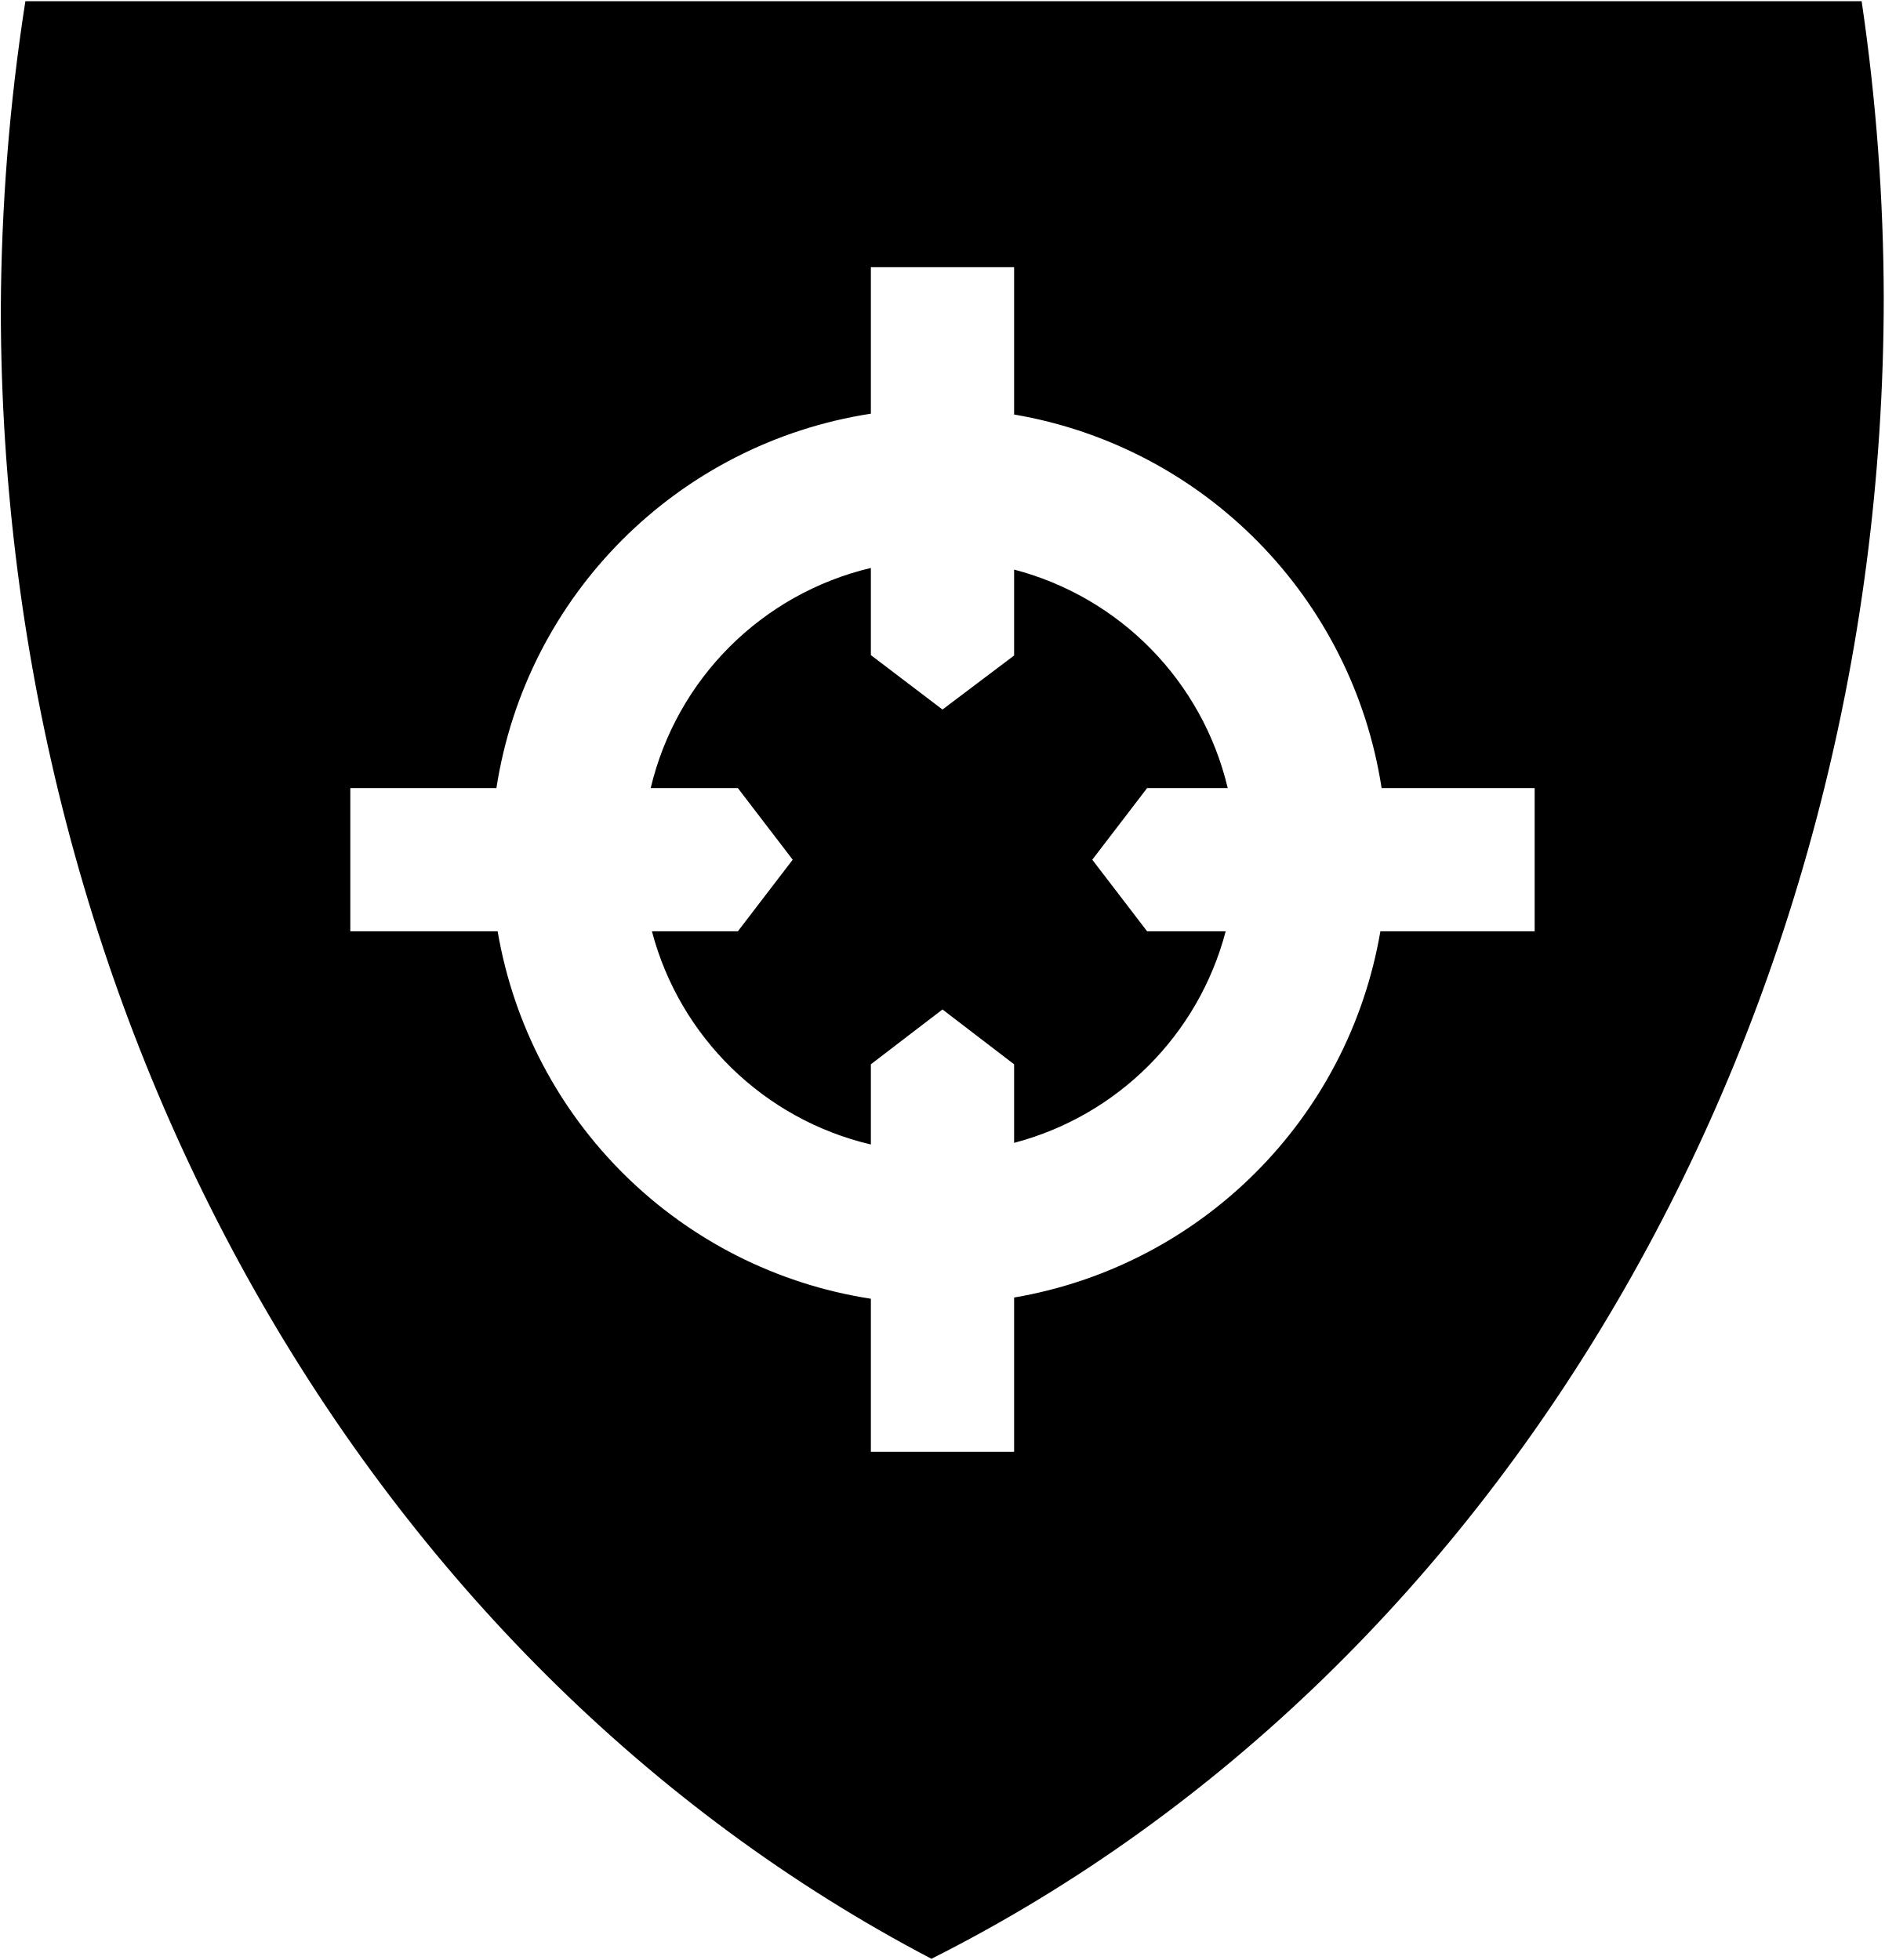
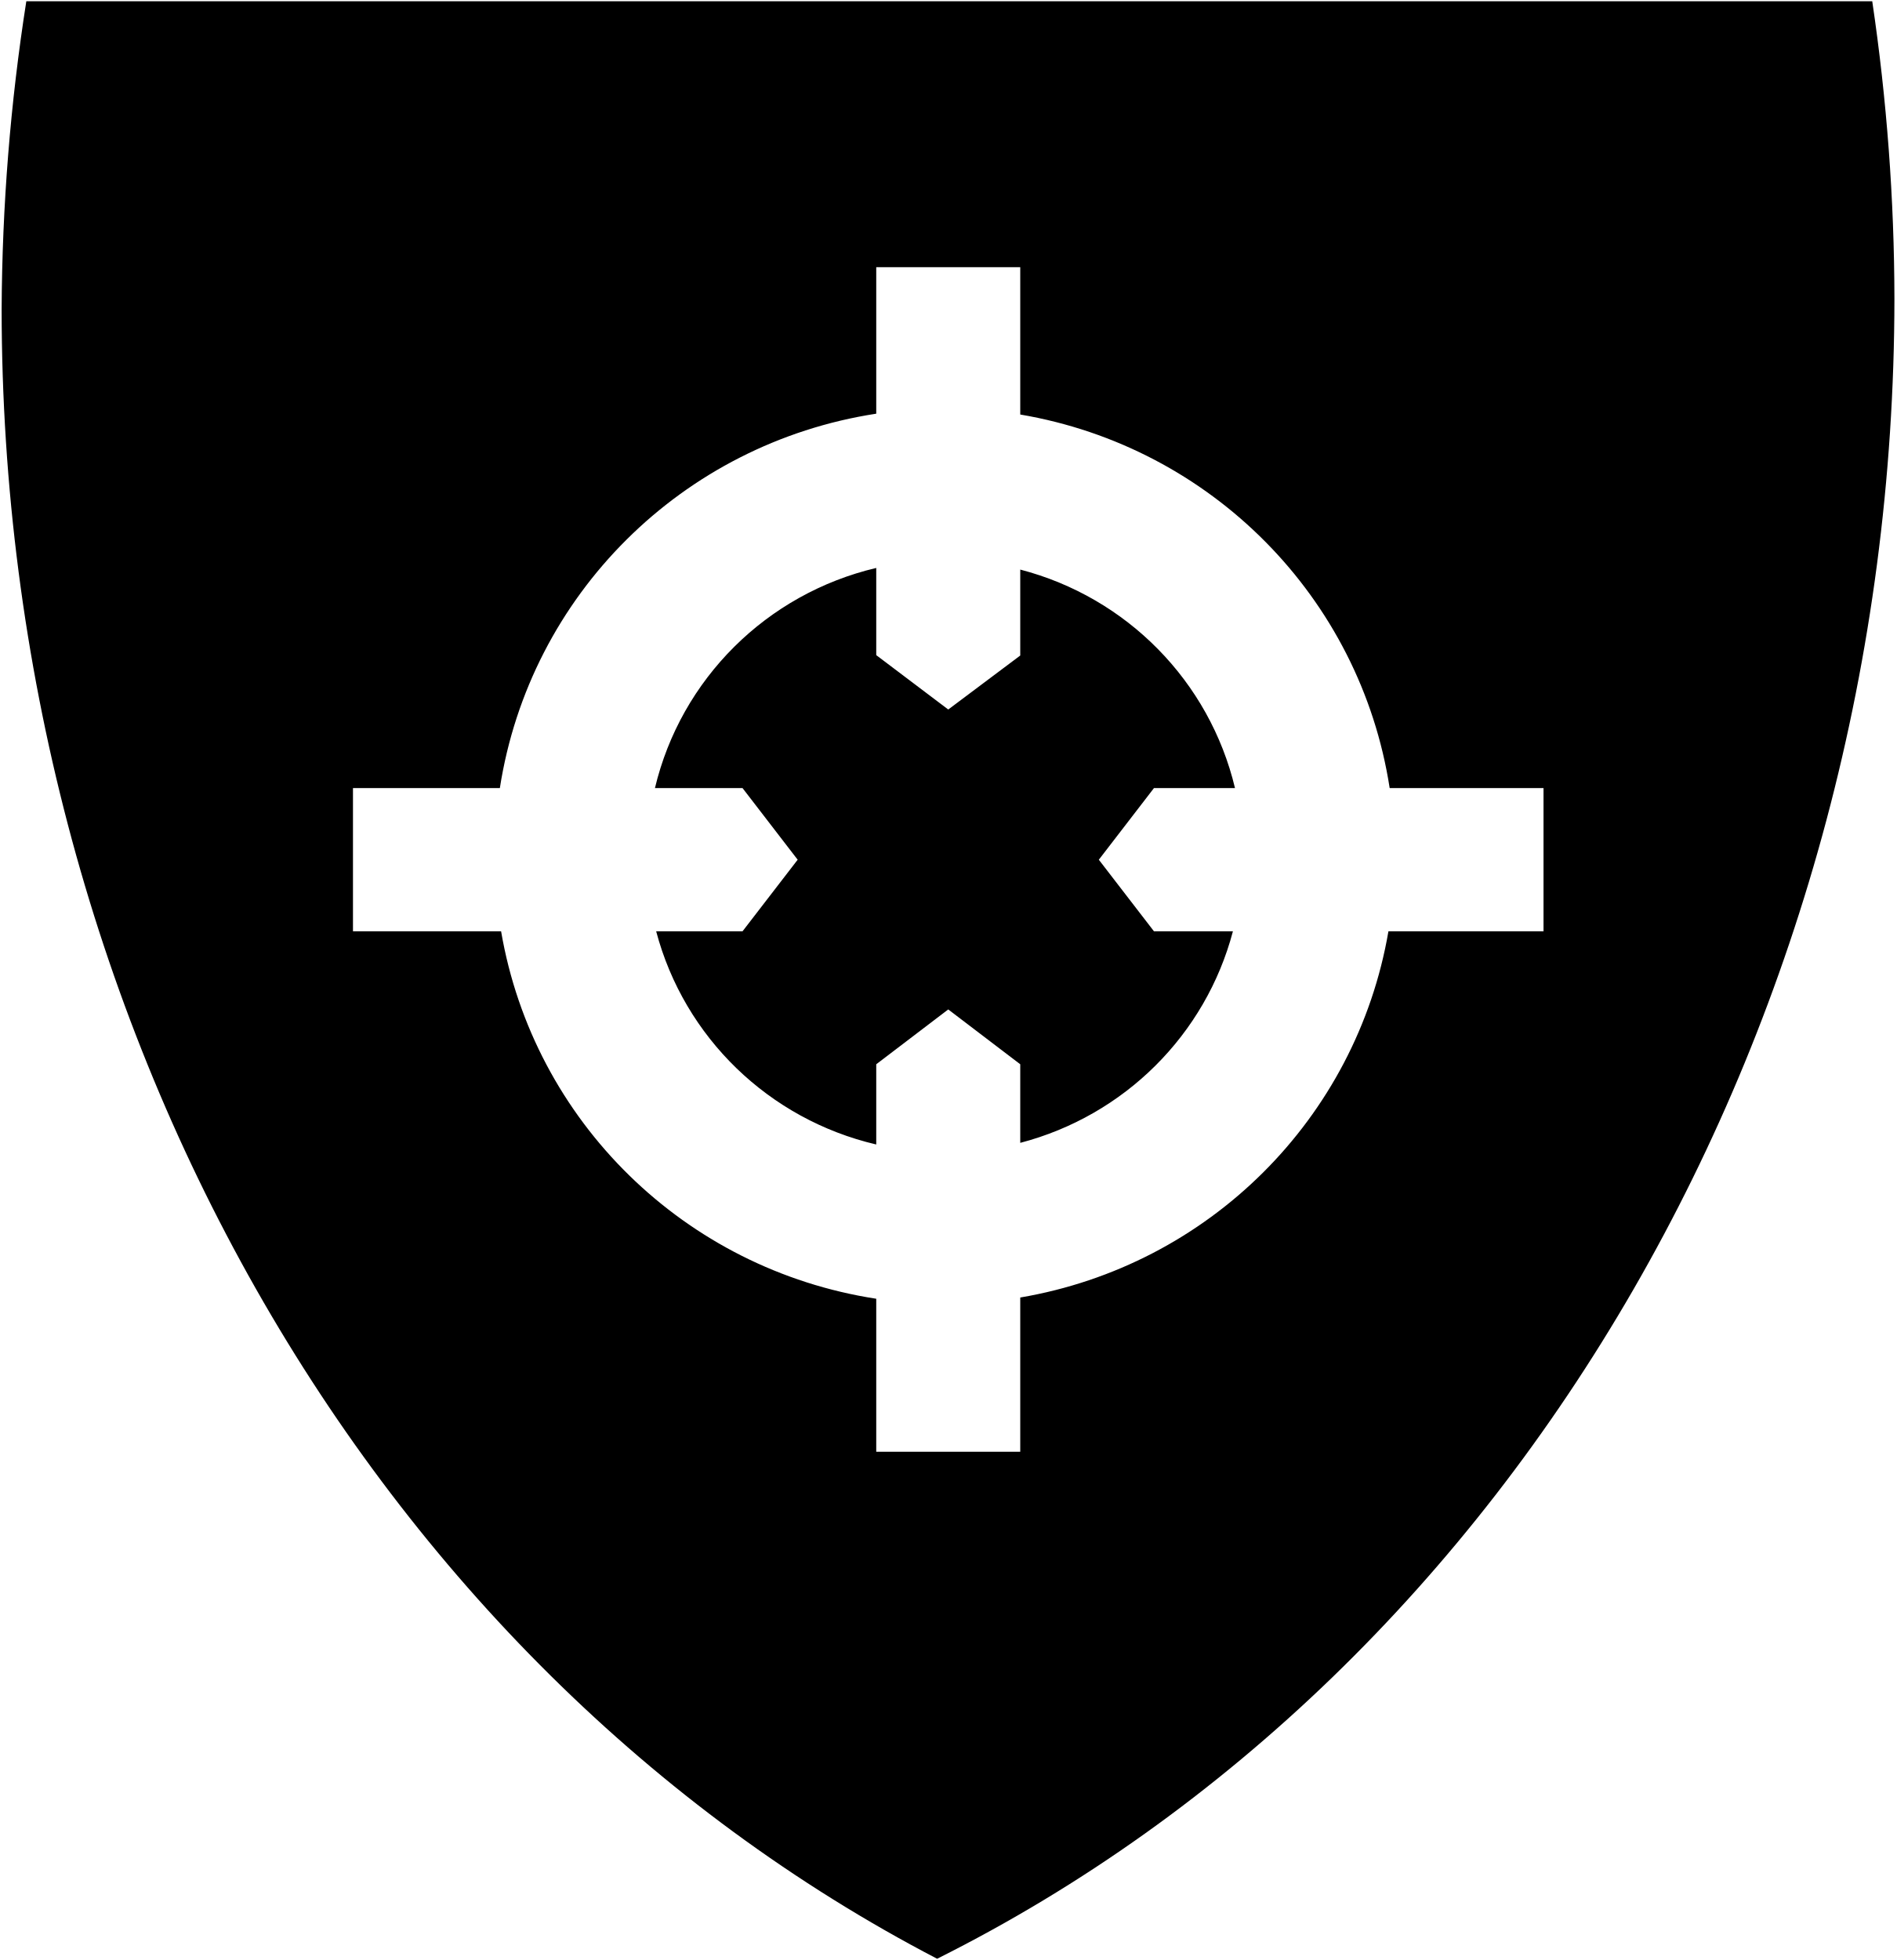
- <svg xmlns="http://www.w3.org/2000/svg" id="root" viewBox="19.7 8.6 460.6 479">
-   <path d="M25.9 8.9a391 444.1 0 0 0-6 75.3 391 444.1 0 0 0 227.4 403.1A391 444.1 0 0 0 480 81.6a391 444.1 0 0 0-5.4-72.7Zm206.6 65h35v36a109.5 109.5 0 0 1 89.8 91.3h37.4v35H357a109.5 109.5 0 0 1-89.5 89.5v37.7h-35V326a109.5 109.5 0 0 1-91.2-89.8h-36v-35H141a109.5 109.5 0 0 1 91.5-91.5zm0 73.5a72.5 72.5 0 0 0-53.8 53.8H200l13.4 17.5-13.4 17.5h-21a72.5 72.5 0 0 0 53.5 52.1v-19.6l17.5-13.4 17.5 13.4v19.2a72.5 72.5 0 0 0 51.7-51.7H300l-13.4-17.5 13.4-17.5h19.7a72.5 72.5 0 0 0-52.2-53.4v21L250 182l-17.5-13.3z" />
+ <svg xmlns="http://www.w3.org/2000/svg" id="root" viewBox="0 0 150 155">
+   <path d="M 2.082 0.098 C 0.82 8.141 0.168 16.293 0.129 24.465 C 0.16 80.523 29.047 131.445 74.121 154.902 C 120.117 131.898 149.793 80.441 149.836 23.621 C 149.824 15.738 149.234 7.871 148.082 0.098 Z M 69.305 21.129 L 80.695 21.129 L 80.695 32.781 C 95.812 35.348 107.582 47.246 109.914 62.324 L 122.082 62.324 L 122.082 73.648 L 109.816 73.648 C 107.27 88.469 95.598 100.078 80.695 102.609 L 80.695 114.809 L 69.305 114.809 L 69.305 102.707 C 54.16 100.379 42.207 88.676 39.633 73.648 L 27.918 73.648 L 27.918 62.324 L 39.535 62.324 C 41.906 47.055 53.953 35.074 69.305 32.715 Z M 69.305 44.914 C 60.633 46.961 53.859 53.695 51.801 62.324 L 58.73 62.324 L 63.09 67.988 L 58.73 73.648 L 51.898 73.648 C 54.121 82.039 60.816 88.52 69.305 90.508 L 69.305 84.164 L 75 79.828 L 80.695 84.164 L 80.695 90.379 C 88.926 88.227 95.355 81.836 97.516 73.648 L 91.27 73.648 L 86.91 67.988 L 91.27 62.324 L 97.68 62.324 C 95.664 53.883 89.133 47.238 80.695 45.043 L 80.695 51.84 L 75 56.109 L 69.305 51.809 Z M 69.305 44.914 " />
</svg>
